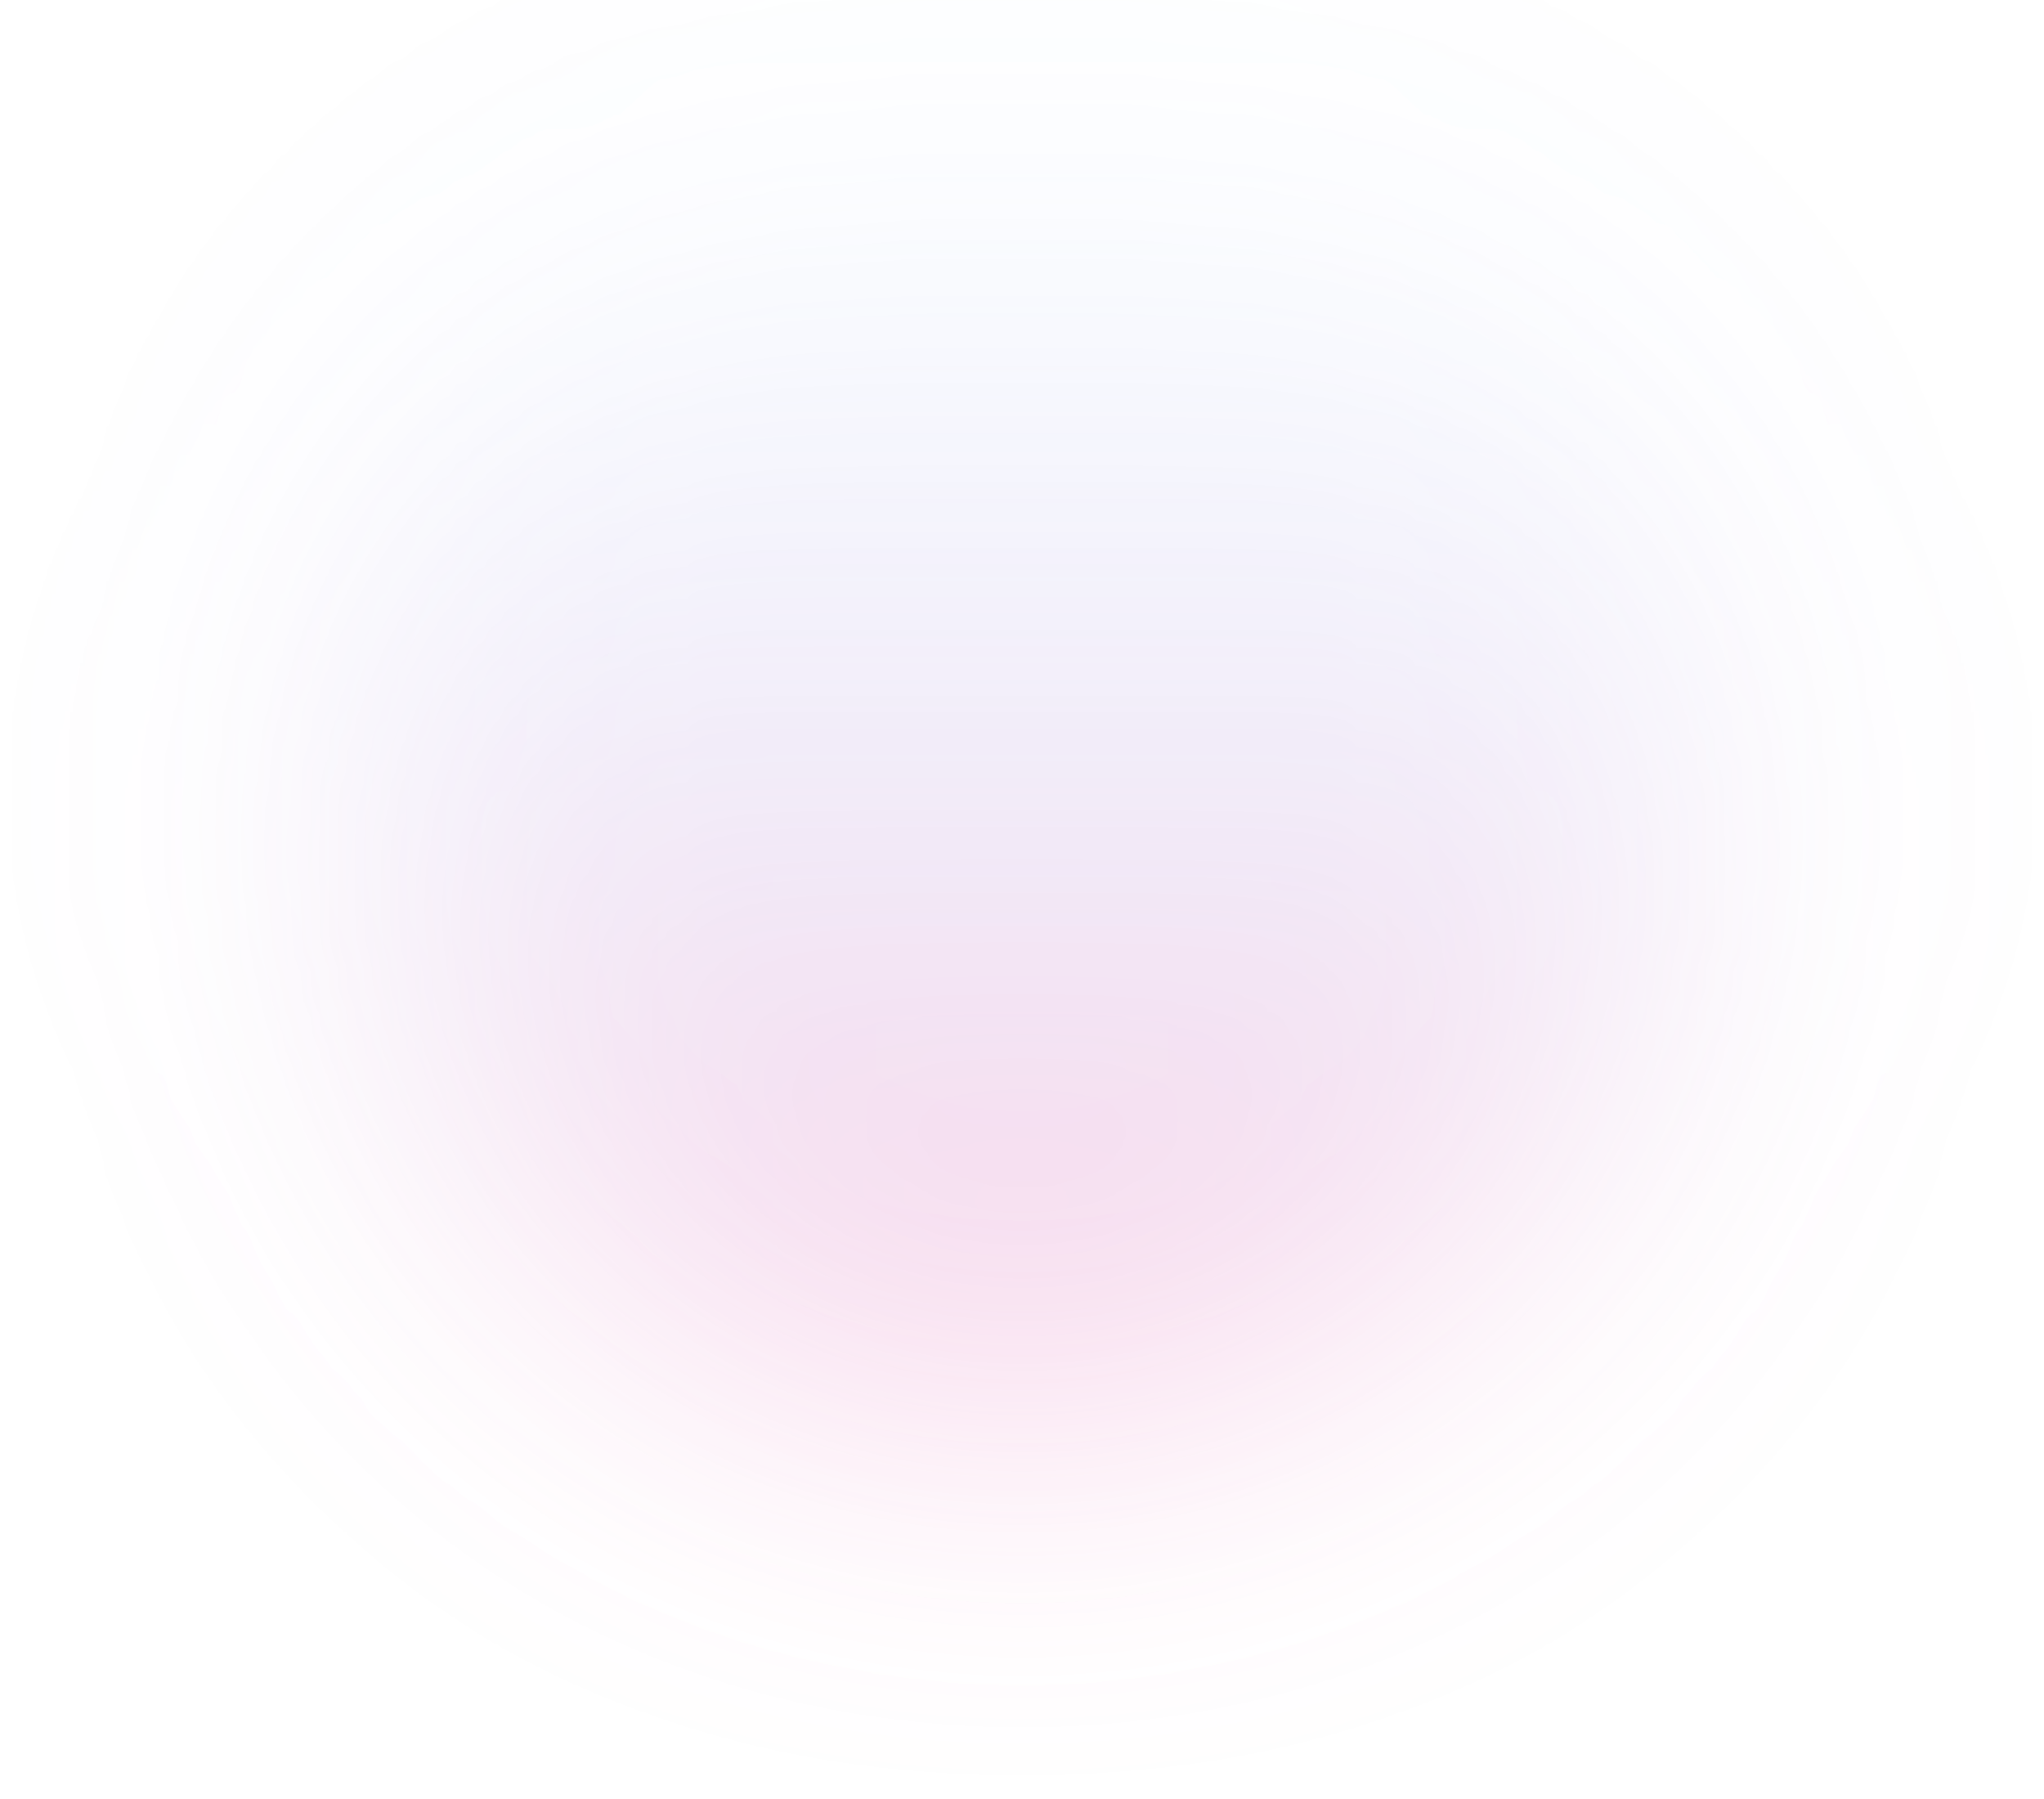
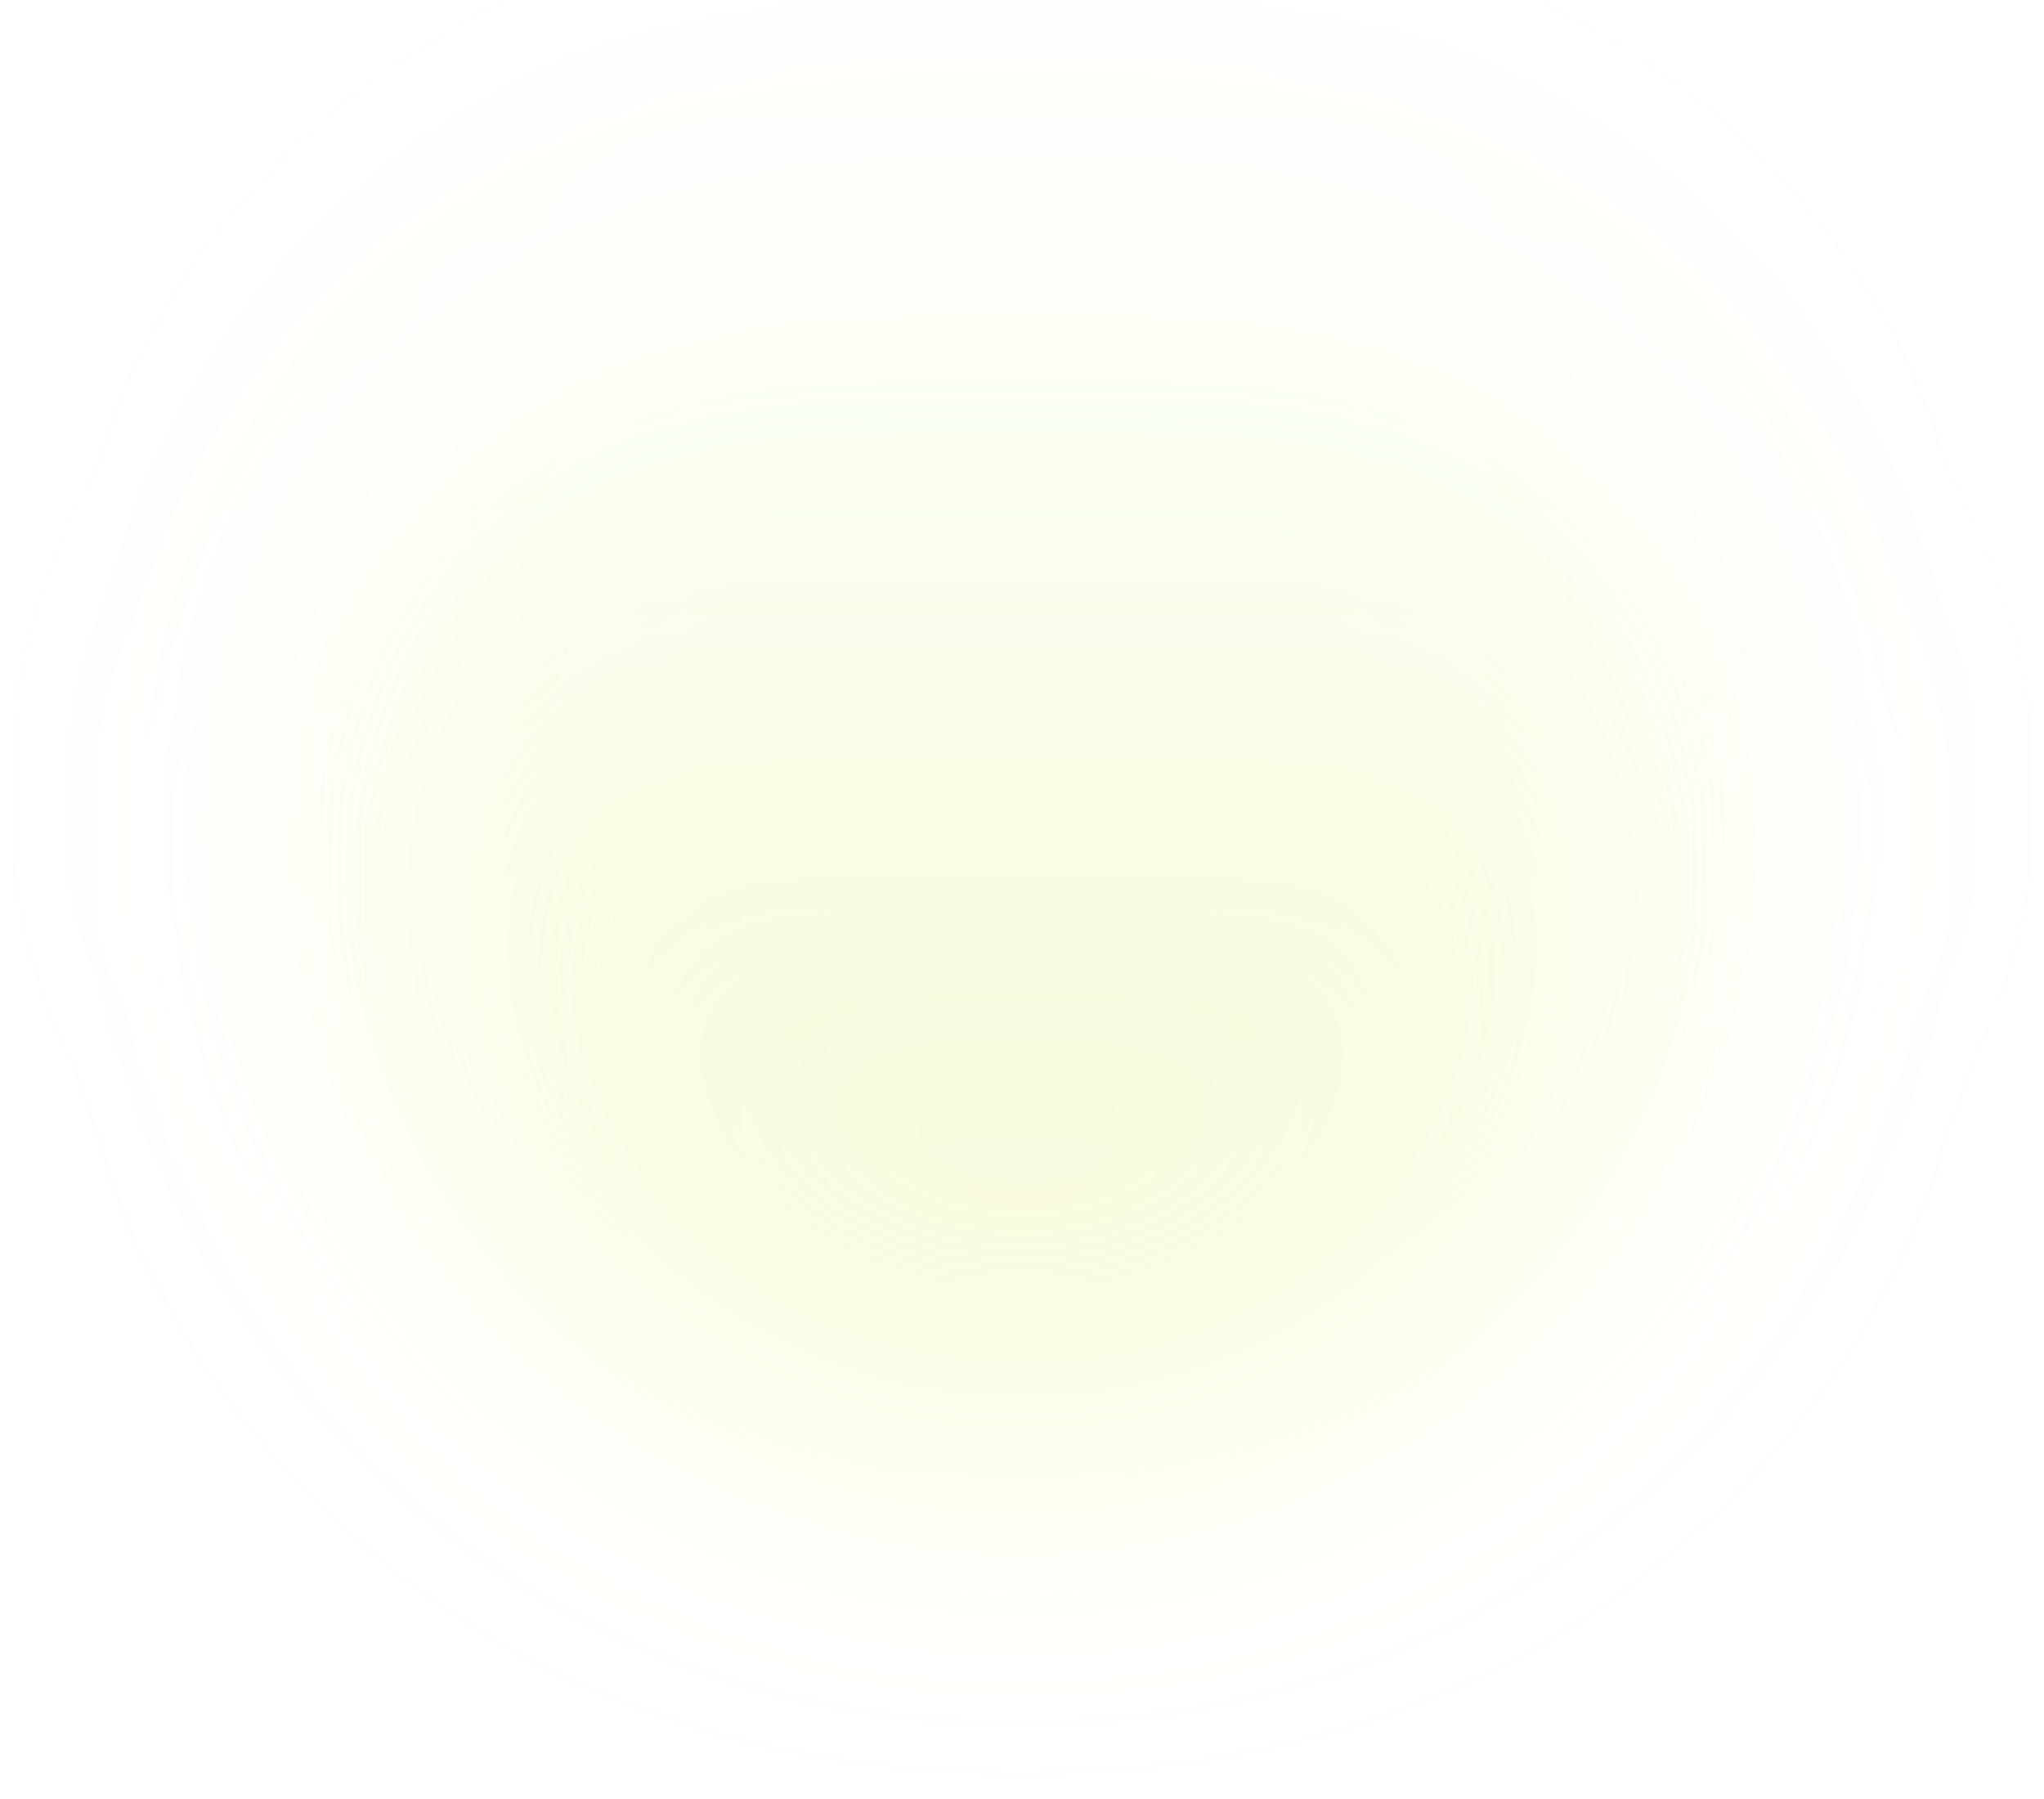
<svg xmlns="http://www.w3.org/2000/svg" width="608" height="535">
  <defs>
    <linearGradient x1="50%" y1="0%" x2="50%" y2="100%" id="a">
-       <stop stop-color="#60A5FA" stop-opacity="0" offset="0%" />
-       <stop stop-color="#F472B6" offset="100%" />
+       <stop stop-color="#b0fa60" stop-opacity="0" offset="0%" />
+       <stop stop-color="#f4f272" offset="100%" />
    </linearGradient>
    <filter x="-37.5%" y="-37.5%" width="175%" height="175%" filterUnits="objectBoundingBox" id="b">
      <feGaussianBlur stdDeviation="50" in="SourceGraphic" />
    </filter>
  </defs>
  <circle filter="url(#b)" cx="304" cy="223" r="200" fill="url(#a)" fill-rule="evenodd" fill-opacity=".32" />
</svg>
